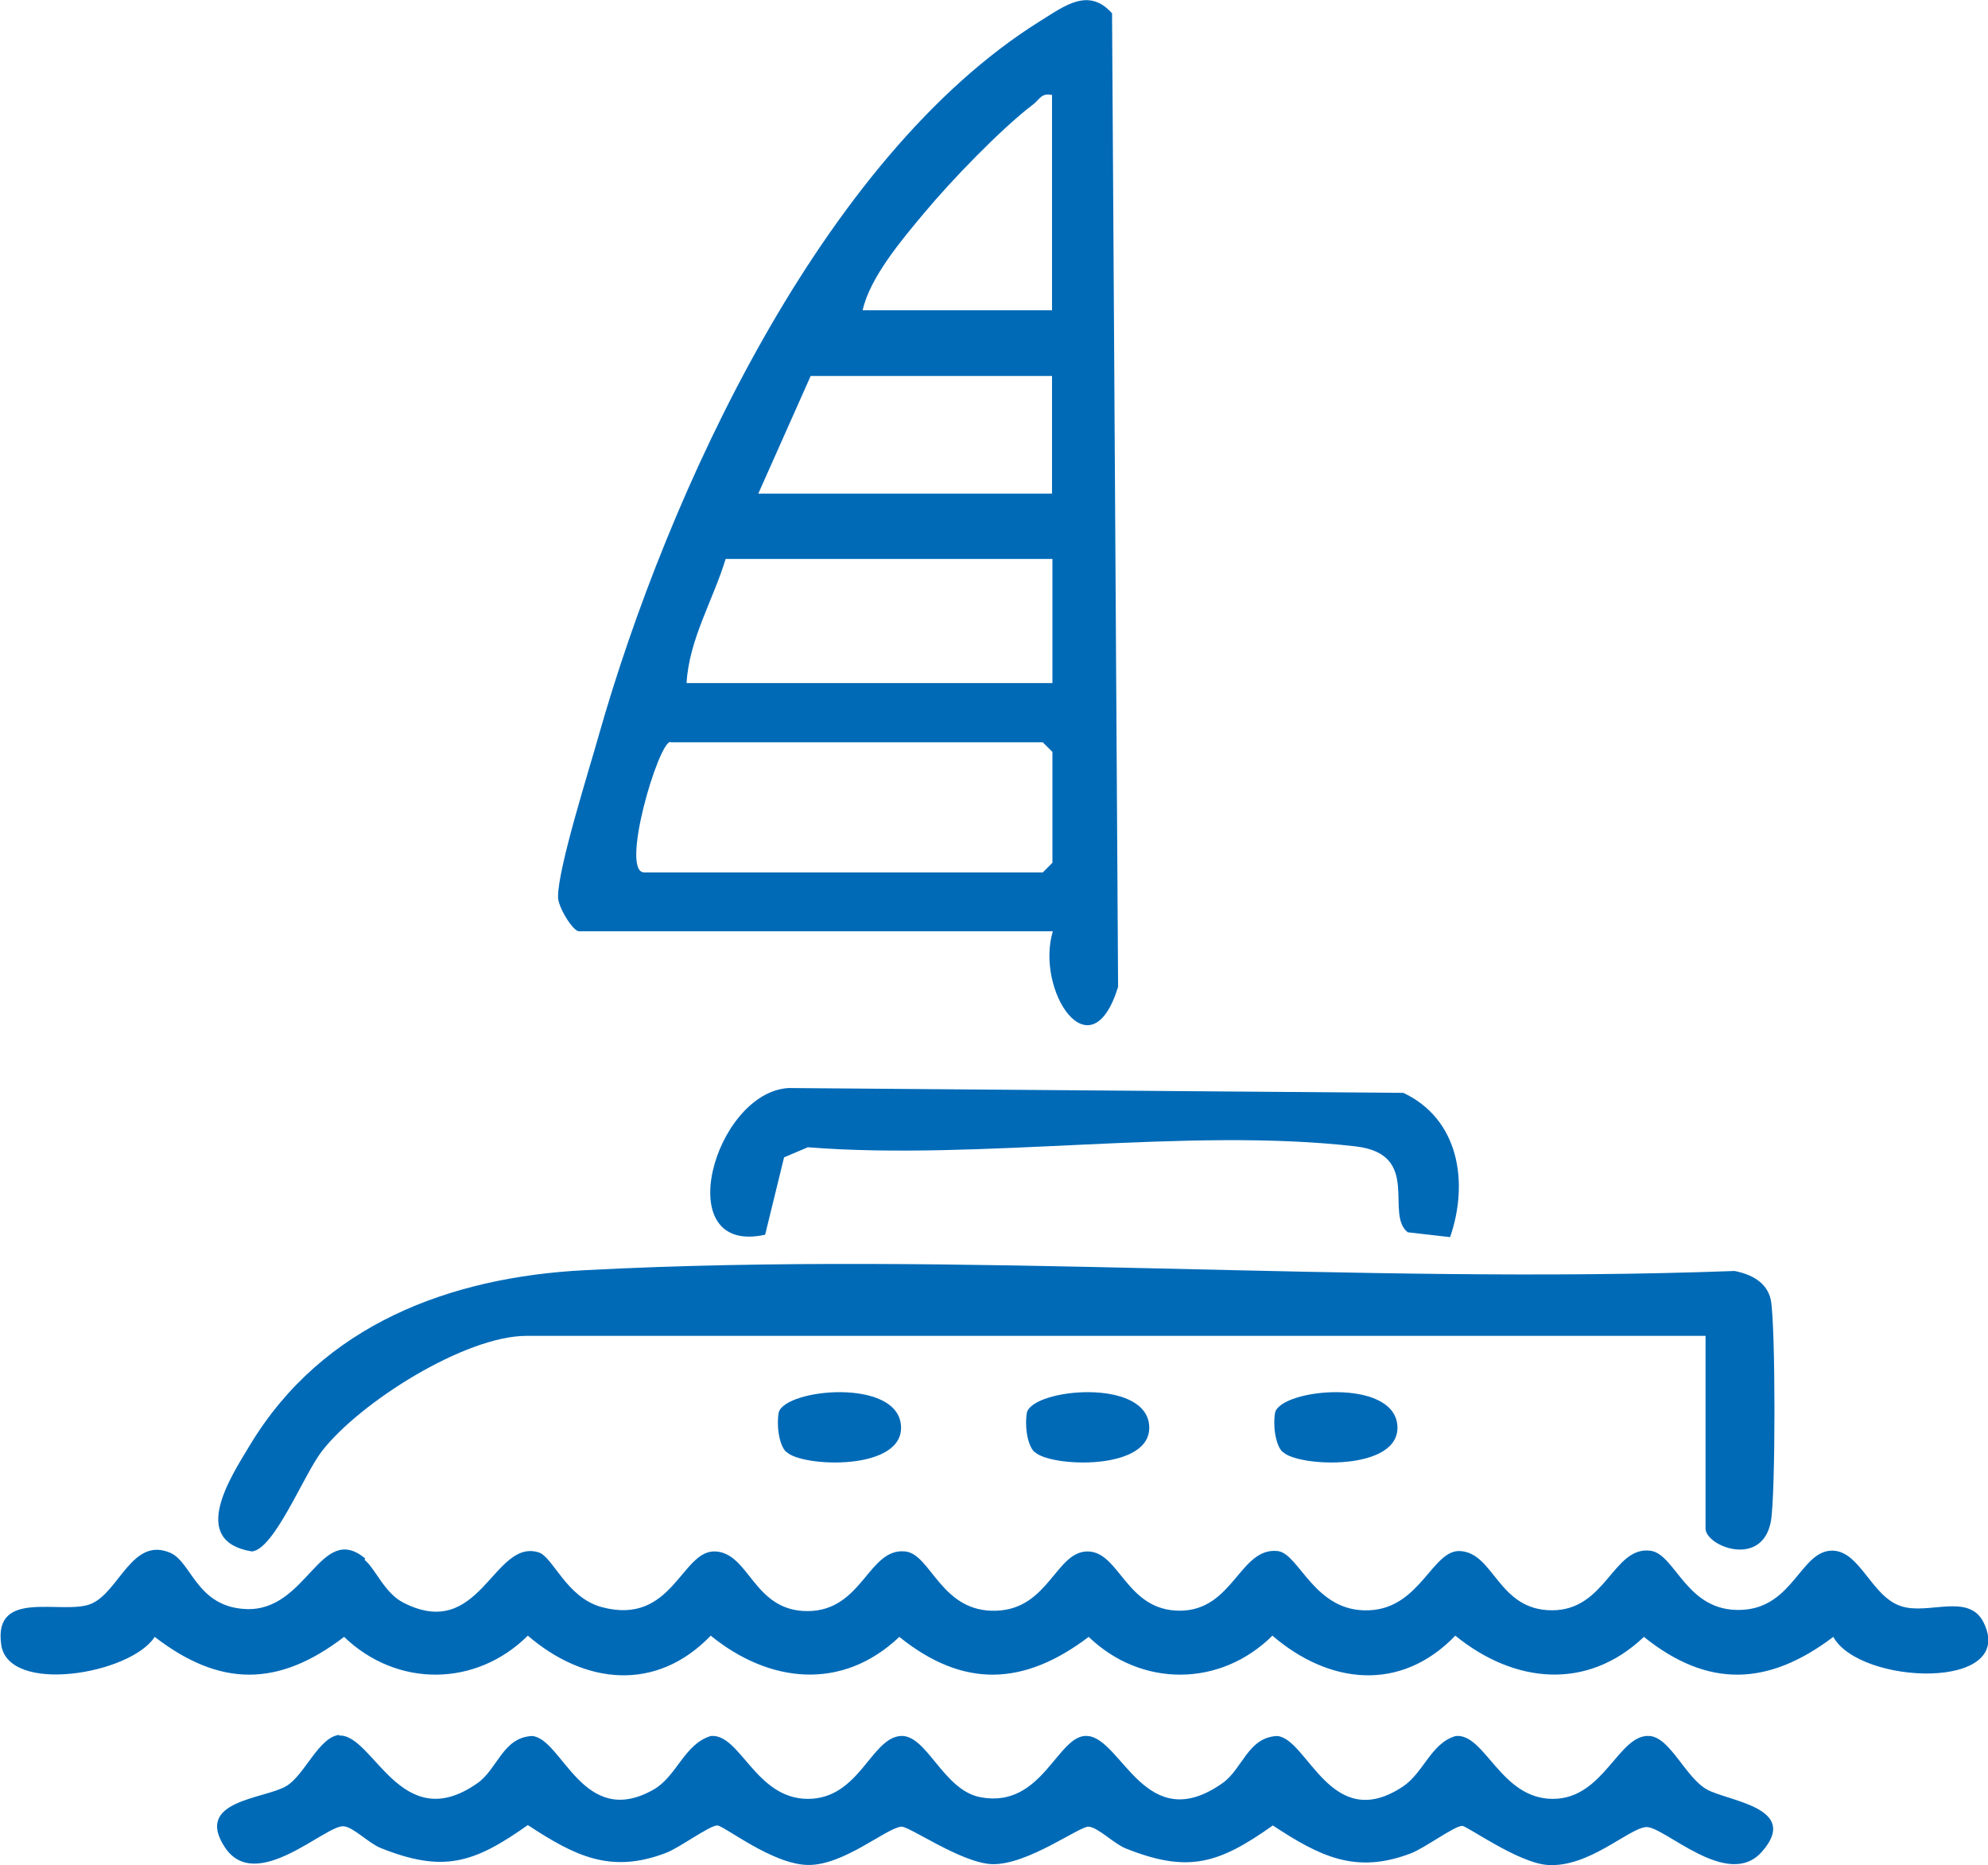
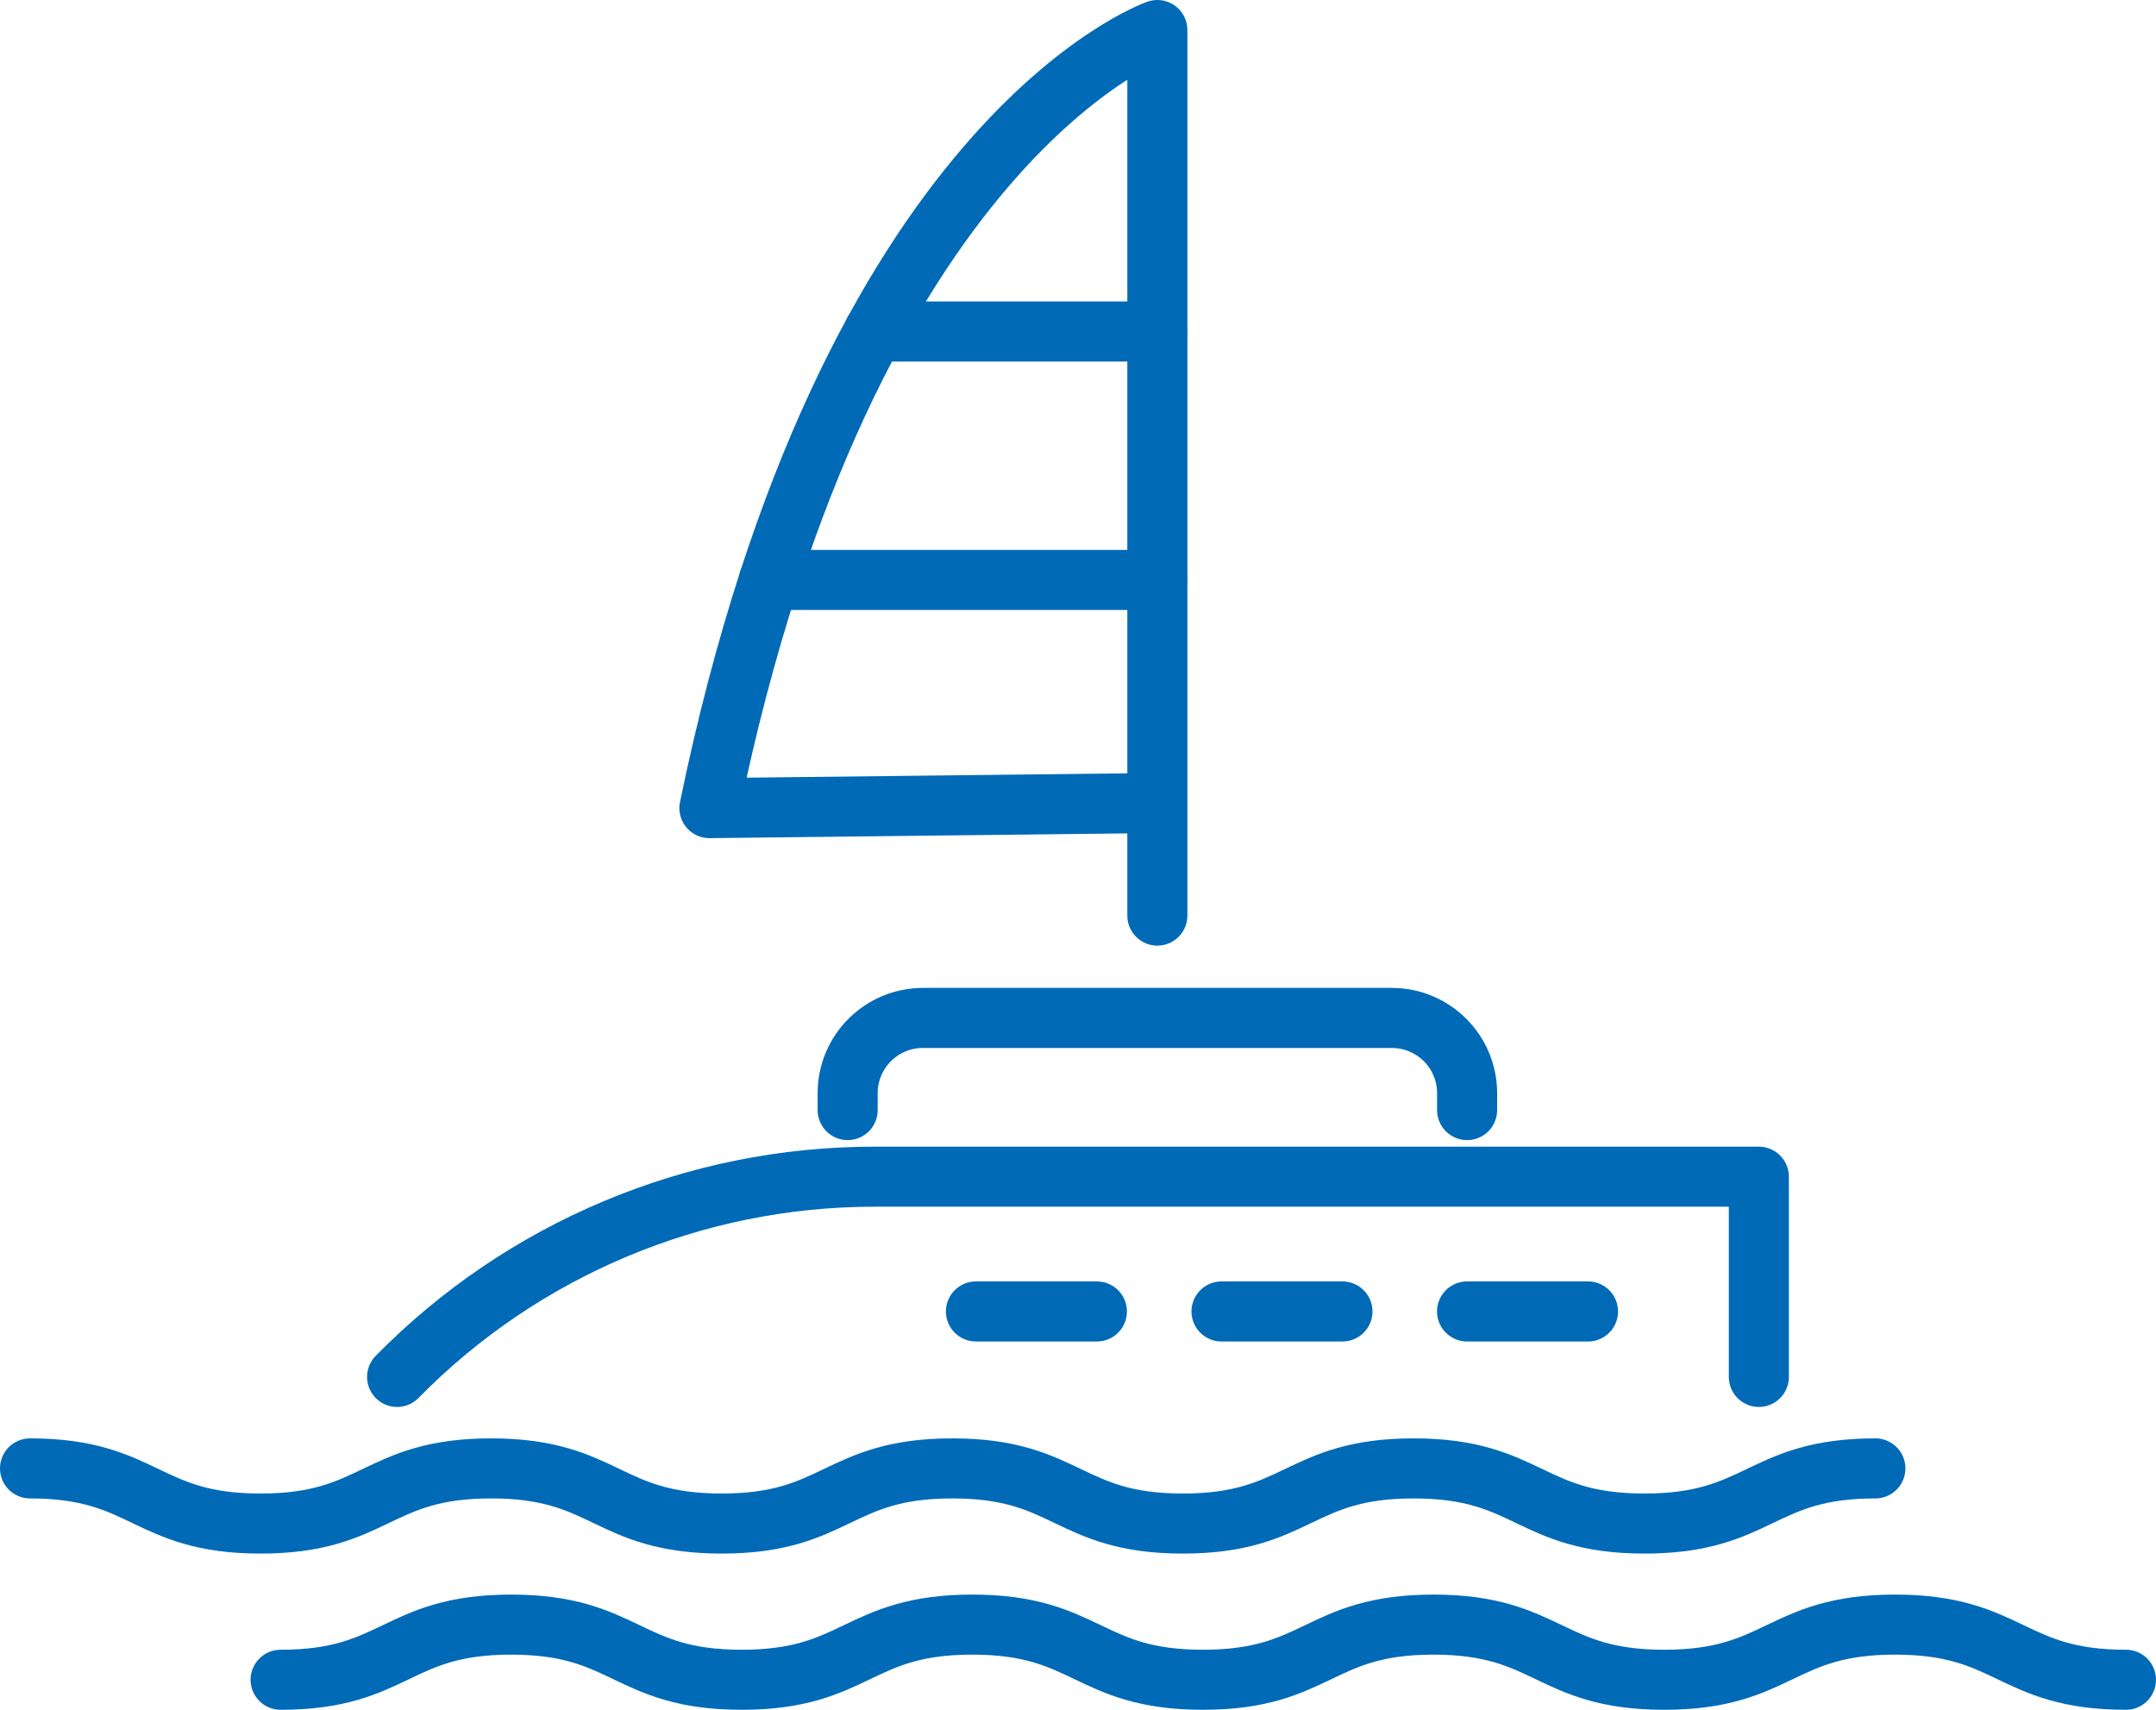
- <svg xmlns="http://www.w3.org/2000/svg" id="Capa_1" data-name="Capa 1" viewBox="0 0 49.34 46.28">
-   <path d="M26.12,23.11h-11.75c-.15,0-.53-.61-.52-.86,0-.72.77-3.14,1.01-4,1.7-5.98,5.52-14.34,10.96-17.73.61-.38,1.2-.84,1.78-.19l.15,24.16c-.68,2.2-2.06.09-1.62-1.38ZM26.12,2.36c-.28-.07-.32.12-.49.24-.8.61-2.02,1.88-2.68,2.67-.56.67-1.36,1.61-1.54,2.43h4.7V2.36ZM26.12,9.33h-6l-1.3,2.92h7.29v-2.92ZM26.12,13.87h-8.11c-.31,1.02-.91,2-.97,3.08h9.08v-3.08ZM16.64,18.41c-.3,0-1.26,3.24-.65,3.24h9.89l.24-.24v-2.75l-.24-.24h-9.24Z" style="fill: #006ab7;" />
-   <path d="M9.05,38.71c.27.22.49.82.96,1.06,1.91.98,2.23-1.58,3.35-1.25.36.1.69,1.12,1.57,1.36,1.77.48,1.98-1.43,2.83-1.38s.94,1.48,2.28,1.48c1.37,0,1.51-1.58,2.43-1.48.64.07.89,1.53,2.27,1.47,1.29-.05,1.47-1.48,2.26-1.47s.95,1.47,2.28,1.47,1.49-1.58,2.43-1.48c.54.06.91,1.53,2.27,1.47,1.27-.05,1.57-1.51,2.26-1.47.85.05.94,1.47,2.28,1.47s1.51-1.58,2.43-1.48c.64.07.89,1.53,2.27,1.47,1.29-.05,1.47-1.48,2.26-1.47.69.01.97,1.15,1.71,1.38.67.22,1.67-.34,2.04.4.84,1.7-3.07,1.56-3.73.36-1.61,1.22-3.11,1.28-4.7,0-1.42,1.35-3.23,1.15-4.68-.03-1.36,1.41-3.13,1.21-4.54,0-1.29,1.28-3.25,1.29-4.56.03-1.61,1.22-3.11,1.28-4.7,0-1.42,1.35-3.23,1.15-4.68-.03-1.36,1.41-3.13,1.21-4.54,0-1.29,1.28-3.25,1.29-4.56.03-1.63,1.25-3.08,1.25-4.7,0-.6.93-3.64,1.44-3.81.19-.2-1.41,1.53-.72,2.23-1.01s1.02-1.69,1.98-1.26c.52.24.65,1.34,1.87,1.39,1.52.06,1.84-2.17,2.95-1.26Z" style="fill: #006ab7;" />
-   <path d="M42.33,33.15H13.07c-1.53,0-4.14,1.65-5.08,2.86-.45.58-1.18,2.44-1.74,2.49-1.57-.26-.53-1.84-.04-2.65,1.8-2.98,4.96-4.16,8.31-4.33,9.35-.49,19.13.37,28.53.02.41.08.81.28.9.72.12.63.12,4.86,0,5.5-.22,1.16-1.62.61-1.62.17v-4.78Z" style="fill: #006ab7;" />
-   <path d="M8.4,43.07c.86-.08,1.53,2.53,3.45,1.18.5-.35.63-1.14,1.36-1.17.75.07,1.26,2.32,3.01,1.33.58-.33.76-1.13,1.42-1.33.73-.07,1.11,1.56,2.41,1.56,1.27,0,1.56-1.49,2.29-1.56.66-.06,1.06,1.35,2,1.52,1.55.29,1.91-1.6,2.66-1.52.85.08,1.44,2.51,3.34,1.17.5-.35.63-1.14,1.36-1.17.76.07,1.33,2.43,3.11,1.26.52-.34.71-1.09,1.32-1.26.73-.07,1.11,1.56,2.41,1.56,1.28,0,1.63-1.63,2.41-1.56.51.05.89,1.04,1.42,1.33s2.32.45,1.36,1.54c-.85.97-2.44-.65-2.88-.61s-1.42,1.01-2.44.94c-.73-.05-2-.97-2.12-.97-.19,0-.93.55-1.27.68-1.38.53-2.27.07-3.43-.69-1.34.95-2.1,1.19-3.65.57-.3-.12-.68-.52-.92-.54-.22-.02-1.51.95-2.39.93-.76-.02-2.07-.95-2.26-.93-.37.03-1.41.95-2.3.95s-2.1-.98-2.27-.98c-.19,0-.93.55-1.27.68-1.38.53-2.27.07-3.43-.69-1.34.95-2.1,1.19-3.65.57-.3-.12-.68-.52-.92-.54-.45-.04-2.18,1.69-2.95.52s.98-1.19,1.53-1.52c.46-.28.8-1.22,1.32-1.27Z" style="fill: #006ab7;" />
-   <path d="M35.99,30.7l-1.05-.12c-.58-.45.35-1.93-1.28-2.13-4.18-.49-9.33.36-13.61.02l-.59.25-.47,1.92c-2.4.53-1.26-3.53.58-3.64l15.26.12c1.38.65,1.63,2.22,1.16,3.58Z" style="fill: #006ab7;" />
-   <path d="M19.51,36.03c-.19-.19-.24-.71-.18-.99.19-.58,2.92-.84,3.03.32s-2.47,1.05-2.84.67Z" style="fill: #006ab7;" />
-   <path d="M25.67,36.03c-.19-.19-.24-.71-.18-.99.19-.58,2.92-.84,3.03.32s-2.47,1.05-2.84.67Z" style="fill: #006ab7;" />
-   <path d="M31.83,36.03c-.19-.19-.24-.71-.18-.99.19-.58,2.92-.84,3.03.32s-2.47,1.05-2.84.67Z" style="fill: #006ab7;" />
+ <svg xmlns="http://www.w3.org/2000/svg" id="Capa_1" version="1.1" viewBox="0 0 321.7 255.14">
+   <defs>
+     <style>
+       .st0 {
+         fill: none;
+         stroke: #006ab7;
+         stroke-linecap: round;
+         stroke-linejoin: round;
+         stroke-width: 8.96px;
+       }
+     </style>
+   </defs>
+   <g id="Capa_11" data-name="Capa_1">
+     <g>
+       <g>
+         <path class="st0" d="M262.44,205.47v-29.88h-131.99c-26.78,0-52.44,10.77-71.2,29.88h0" />
+         <path class="st0" d="M126.48,165.65v-2.51c0-6.21,5.03-11.24,11.24-11.24h69.95c6.21,0,11.24,5.03,11.24,11.24v2.51" />
+         <path class="st0" d="M172.69,136.63V4.48s-46.21,16.04-66.84,116.11l66.84-.76" />
+       </g>
+       <line class="st0" x1="114.75" y1="86.54" x2="172.69" y2="86.54" />
+       <line class="st0" x1="172.69" y1="49.47" x2="130.41" y2="49.47" />
+       <g>
+         <path class="st0" d="M4.48,219.12c17.2,0,17.2,8.23,34.4,8.23s17.2-8.23,34.4-8.23,17.2,8.23,34.41,8.23,17.21-8.23,34.41-8.23,17.2,8.23,34.4,8.23,17.21-8.23,34.43-8.23,17.22,8.23,34.45,8.23,17.22-8.23,34.45-8.23" />
+         <path class="st0" d="M41.87,250.66c17.2,0,17.2-8.23,34.4-8.23s17.2,8.23,34.4,8.23,17.2-8.23,34.41-8.23,17.21,8.23,34.41,8.23,17.2-8.23,34.4-8.23,17.21,8.23,34.43,8.23,17.22-8.23,34.45-8.23,17.22,8.23,34.45,8.23" />
+       </g>
+       <line class="st0" x1="200.31" y1="195.7" x2="182.26" y2="195.7" />
+       <line class="st0" x1="236.95" y1="195.7" x2="218.9" y2="195.7" />
+       <line class="st0" x1="163.67" y1="195.7" x2="145.62" y2="195.7" />
+     </g>
+   </g>
</svg>
